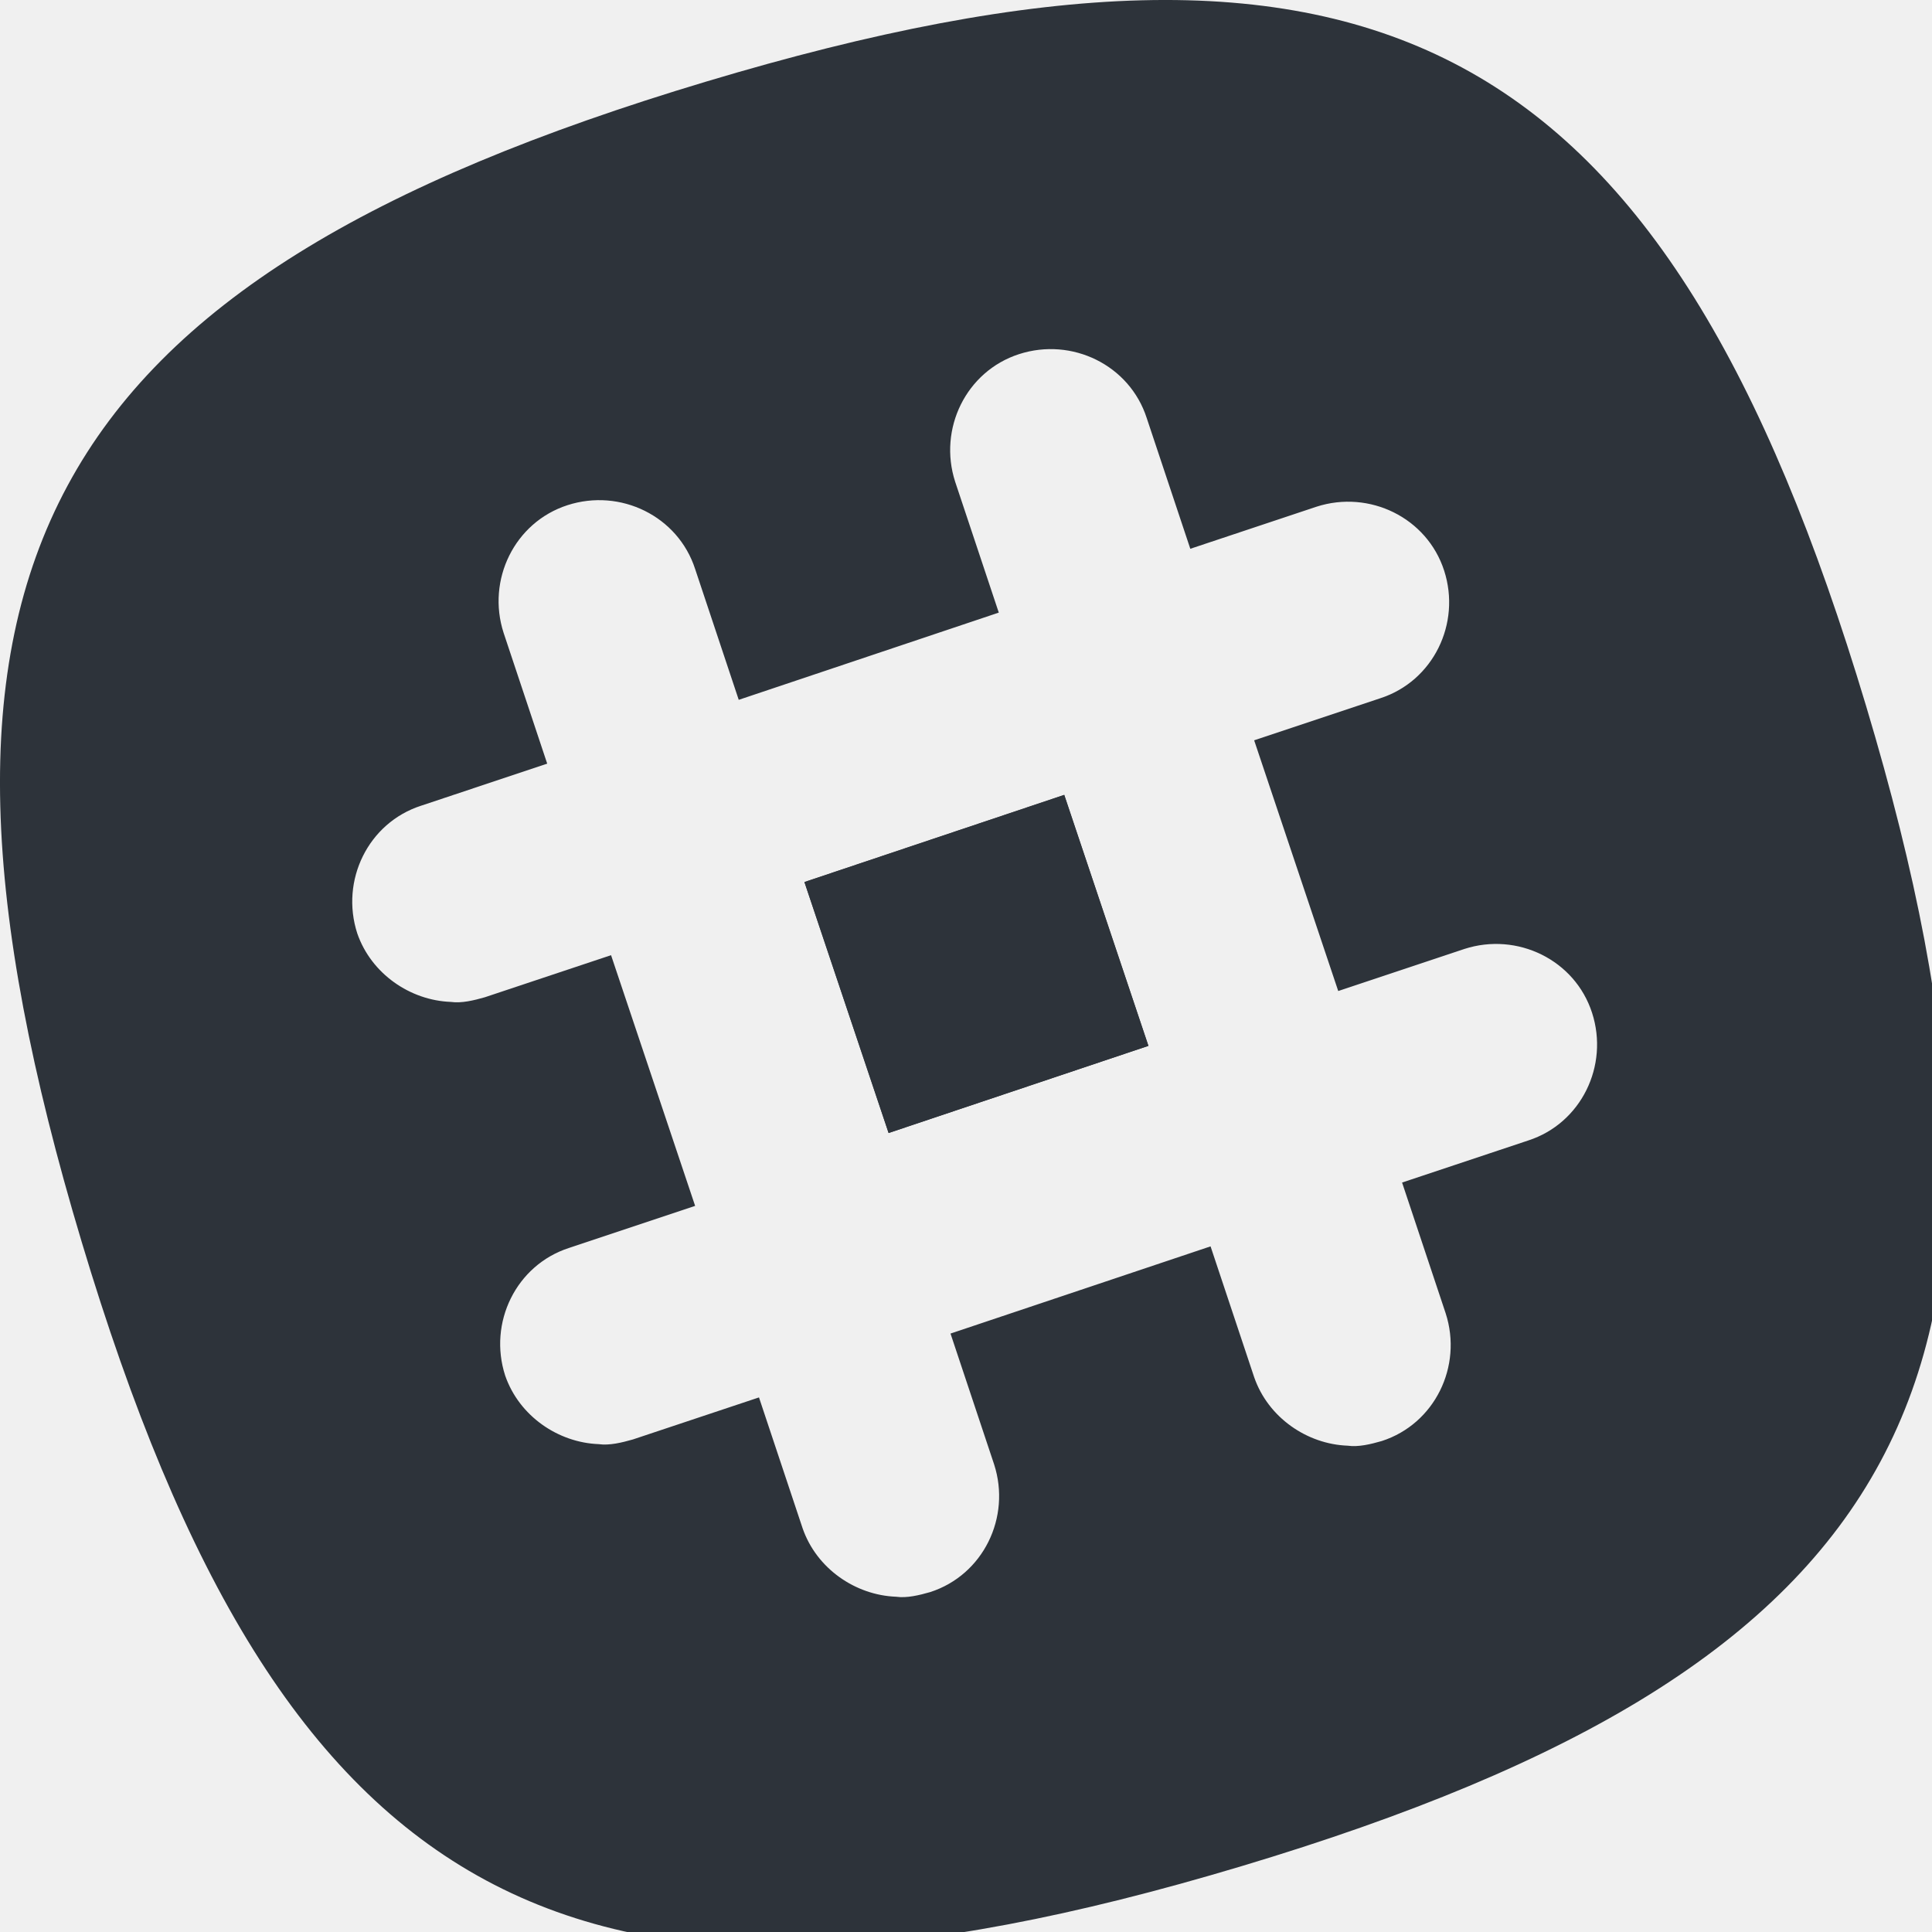
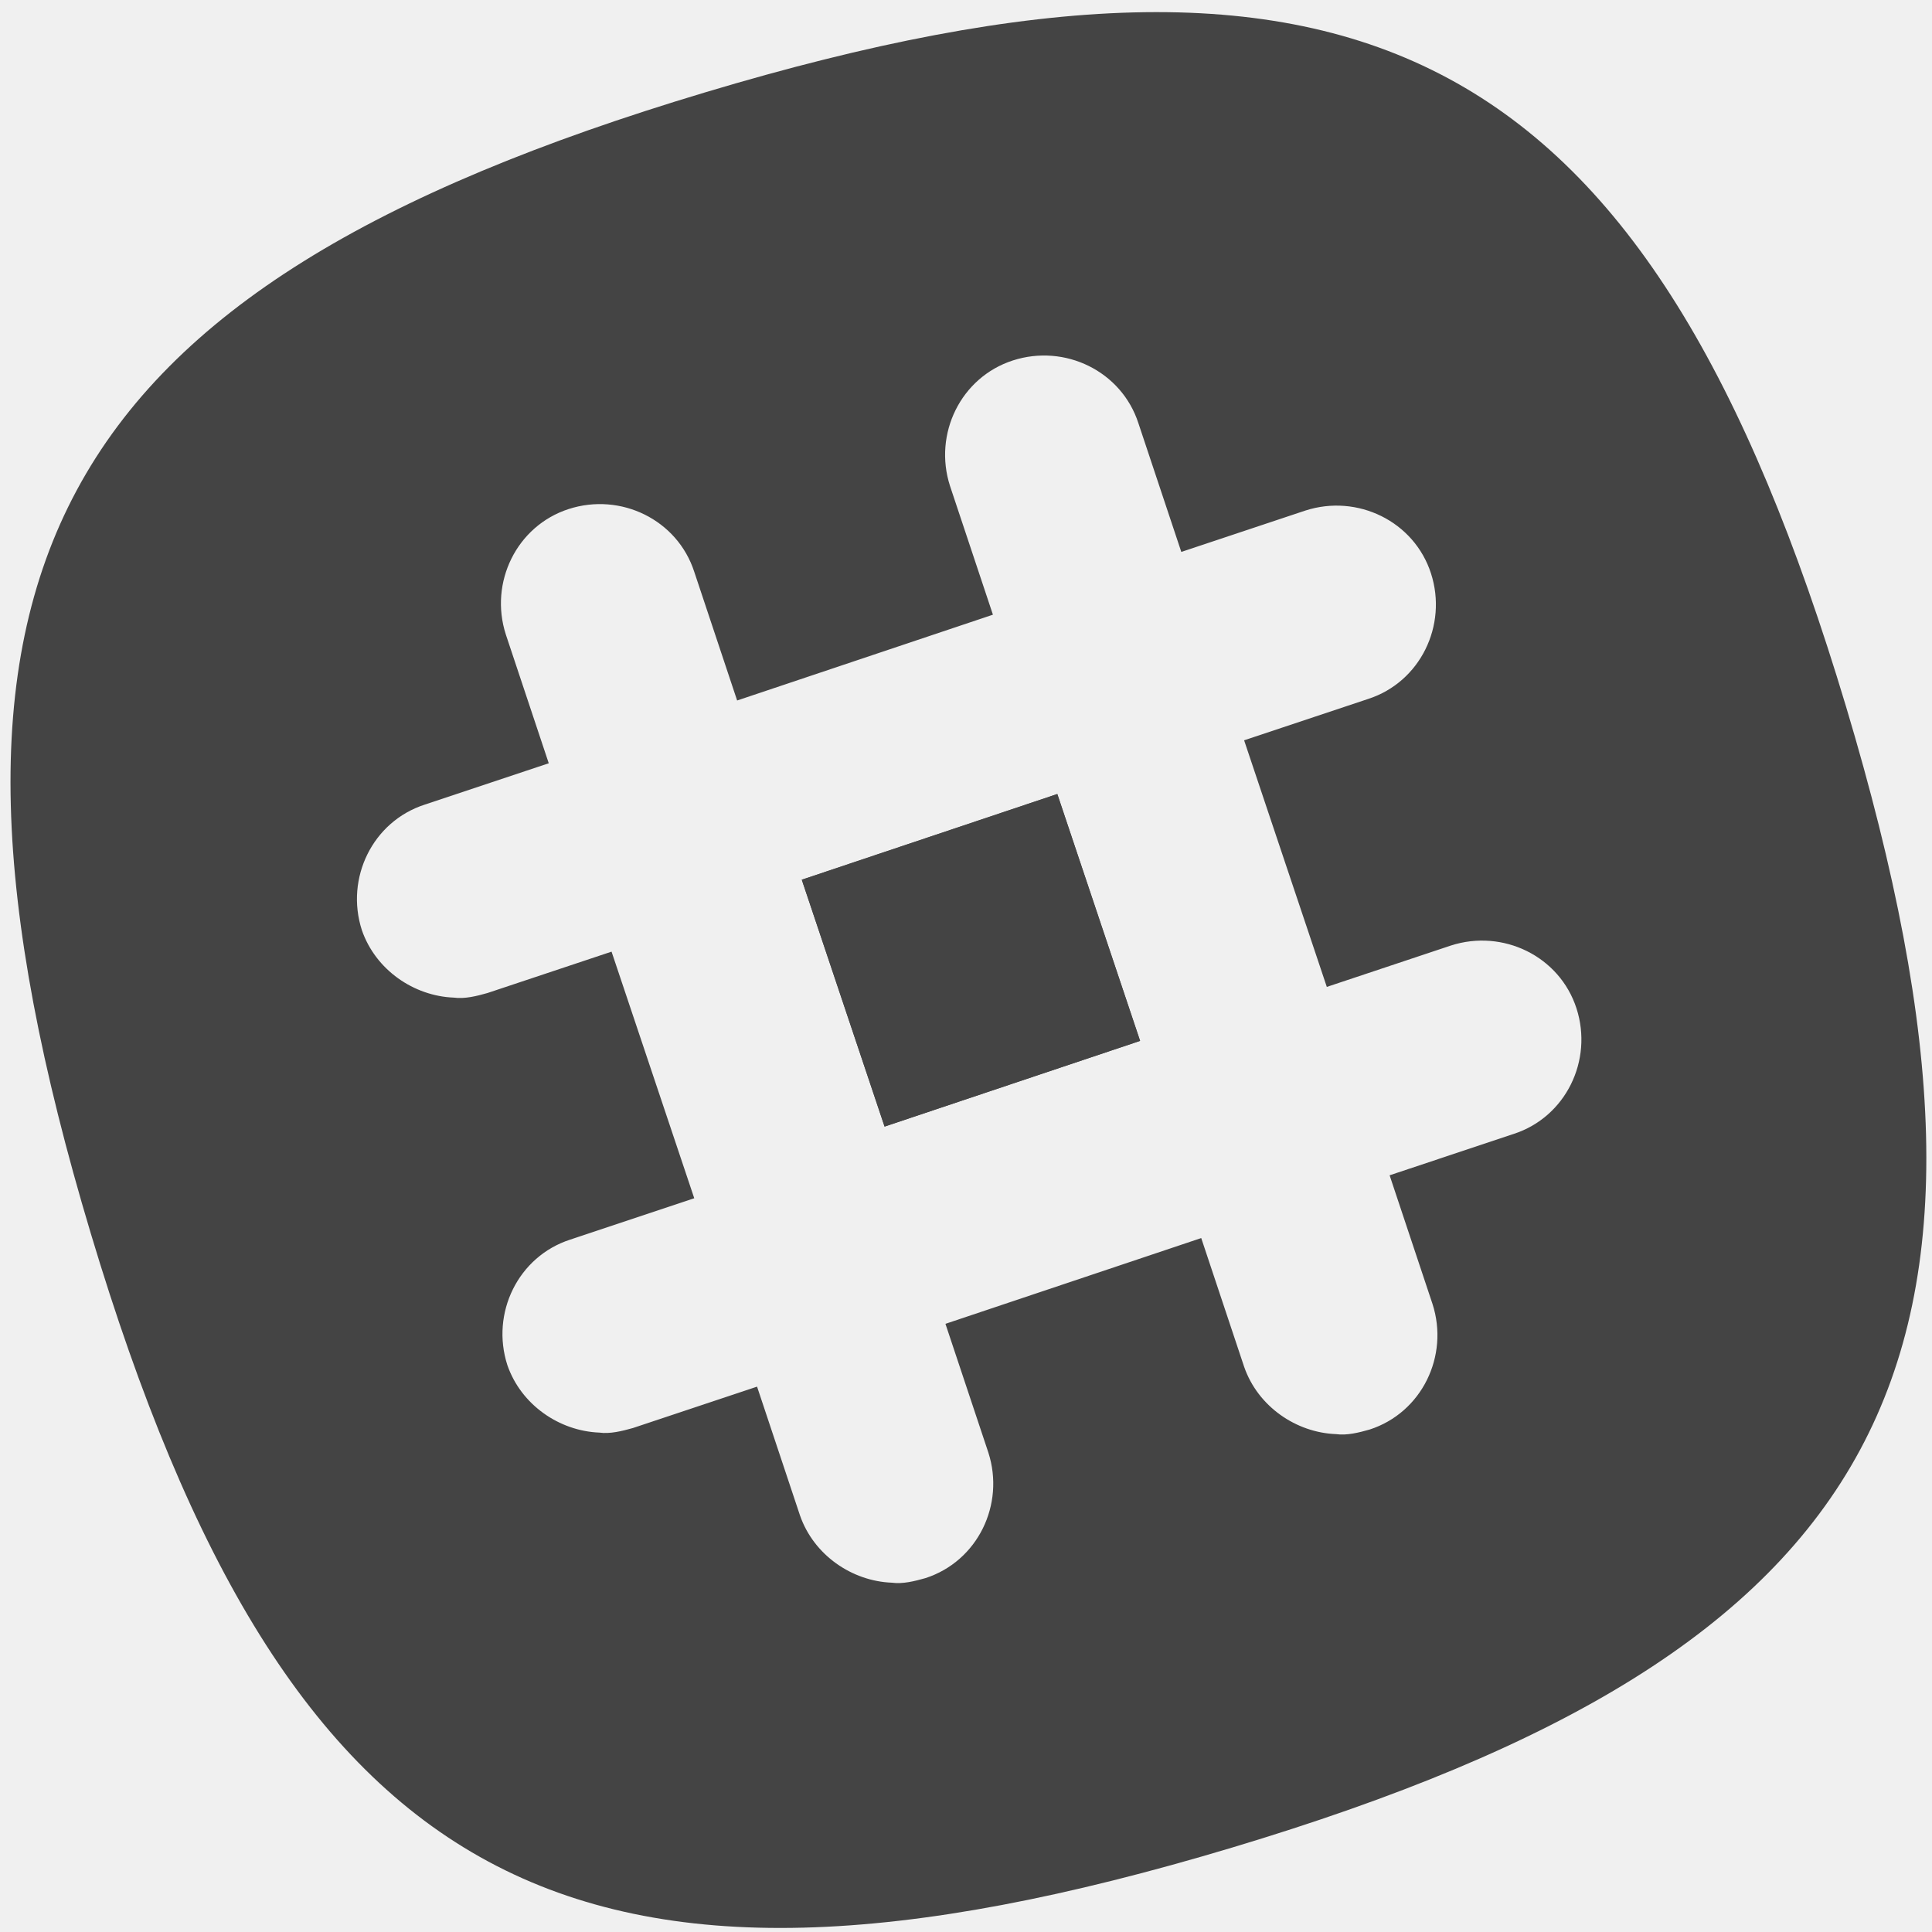
- <svg xmlns="http://www.w3.org/2000/svg" style="isolation:isolate" viewBox="568.435 512.603 60 60" width="60" height="60">
-   <defs>
-     <clipPath id="_clipPath_GKSkcyJwjXGokkFXcNj6okt32j6sKpXt">
-       <rect width="1440" height="1509.291" />
-     </clipPath>
-   </defs>
-   <g clip-path="url(#_clipPath_GKSkcyJwjXGokkFXcNj6okt32j6sKpXt)">
-     <rect x="0" y="0" width="1440" height="430.291" transform="matrix(1,0,0,1,0,0)" fill="rgb(243,223,73)" />
-     <clipPath id="_clipPath_xWxWMHydg3kRbk0FMQfErQGp7WWnvZZg">
-       <rect x="0" y="0" width="1440" height="430.291" transform="matrix(1,0,0,1,0,0)" fill="rgb(243,223,73)" />
-     </clipPath>
-     <g clip-path="url(#_clipPath_xWxWMHydg3kRbk0FMQfErQGp7WWnvZZg)">
-       <g style="opacity:0.1;">
-         <g>
-           <path d=" M 1129.342 357.173 L 1216.51 309.074 C 1224.904 319.123 1232.087 329.283 1240.873 337.964 C 1273.937 370.622 1314.177 377.978 1358.758 365.569 C 1377.146 360.45 1391.147 349.248 1395.406 330.338 C 1399.01 314.336 1395.994 299.137 1383.164 287.571 C 1375.593 280.745 1366.829 274.533 1357.507 270.182 C 1333.814 259.132 1309.546 249.206 1285.439 238.978 C 1257.877 227.277 1231.336 214.011 1208.786 194.474 C 1179.195 168.834 1164.545 136.619 1162.102 98.858 C 1160.304 71.017 1164.676 44.465 1179.208 19.949 C 1197.289 -10.545 1224.498 -30.678 1259.226 -40.963 C 1306.365 -54.925 1353.431 -54.036 1399.199 -35.627 C 1432.634 -22.178 1455.47 2.447 1473.48 32.569 C 1445.385 49.776 1417.582 66.801 1389.503 83.998 C 1385.84 78.775 1382.582 73.804 1378.989 69.066 C 1369.105 56.033 1356.772 46.083 1339.937 42.306 C 1327.169 39.444 1314.329 39.009 1301.597 42.563 C 1261.384 53.789 1260.954 98.829 1281.6 116.616 C 1290.644 124.41 1301.323 131 1312.288 136.148 C 1333.328 146.03 1355.179 154.341 1376.557 163.584 C 1405.327 176.025 1433.196 189.921 1457.106 210.074 C 1487.945 236.063 1502.757 269.077 1504.729 307.84 C 1506.033 333.546 1502.829 358.469 1490.833 381.871 C 1474.208 414.312 1446.798 435.306 1412.148 448.254 C 1380.082 460.233 1346.629 463.766 1312.406 462.269 C 1279.101 460.817 1247.117 454.323 1217.078 440.196 C 1180.169 422.832 1151.901 396.836 1132.104 362.448 C 1131.237 360.949 1130.491 359.38 1129.342 357.173 L 1129.342 357.173 Z " fill-rule="evenodd" fill="rgb(46,46,44)" />
-           <path d=" M 962.895 -43.853 L 1071.191 -43.853 C 1071.191 -41.705 1071.206 190.256 1071.167 304.222 C 1071.159 327.772 1068.798 351.033 1060.535 373.434 C 1046.43 411.664 1019.792 438.595 979.489 451.744 C 931.129 467.523 882.432 467.25 834.676 449.293 C 794.246 434.091 766.597 405.742 747.671 368.284 C 777.11 351.298 806.304 334.451 835.53 317.592 C 841.222 326.133 846.288 334.368 851.999 342.172 C 862.23 356.141 875.167 366.82 893.557 369.378 C 905.709 371.066 917.918 370.762 929.793 367.223 C 949.603 361.319 957.813 346.639 960.786 328.632 C 962.277 319.585 962.796 310.31 962.806 301.139 C 962.94 188.737 962.893 76.339 962.893 -36.064 C 962.895 -38.467 962.895 -40.873 962.895 -43.853 L 962.895 -43.853 Z " fill-rule="evenodd" fill="rgb(46,46,44)" />
-         </g>
-         <g>
-           <path d=" M 451.791 -47.65 L 344 -37.693 L 394.865 462.975 L 503.67 462.975 L 451.791 -47.65 Z  M 718.463 -546.292 L 610.319 -551.78 L 553.677 462.975 L 662.126 462.975 L 718.463 -546.292 Z " fill-rule="evenodd" fill="rgb(46,46,44)" />
-         </g>
-       </g>
-     </g>
-     <rect x="563" y="781.055" width="314" height="54.236" transform="matrix(1,0,0,1,0,0)" fill="rgb(243,223,73)" />
-     <g>
-       <g>
-         <path d=" M 751.582 185.148 L 765.021 177.37 C 766.316 178.995 767.423 180.638 768.778 182.042 C 773.875 187.323 780.079 188.512 786.953 186.505 C 789.788 185.678 791.946 183.866 792.603 180.809 C 793.159 178.221 792.694 175.763 790.716 173.893 C 789.548 172.789 788.197 171.785 786.76 171.081 C 783.107 169.294 779.365 167.689 775.649 166.035 C 771.399 164.143 767.307 161.998 763.83 158.839 C 759.268 154.693 757.009 149.484 756.633 143.378 C 756.356 138.876 757.03 134.582 759.27 130.618 C 762.058 125.687 766.253 122.432 771.607 120.768 C 778.875 118.511 786.132 118.654 793.188 121.631 C 798.343 123.806 801.864 127.788 804.64 132.659 C 800.309 135.441 796.022 138.194 791.693 140.975 C 791.128 140.13 790.626 139.326 790.072 138.56 C 788.548 136.453 786.647 134.844 784.051 134.233 C 782.082 133.77 780.103 133.7 778.14 134.275 C 771.94 136.09 771.874 143.373 775.057 146.249 C 776.451 147.51 778.098 148.575 779.788 149.408 C 783.032 151.006 786.401 152.349 789.697 153.844 C 794.133 155.856 798.429 158.103 802.116 161.362 C 806.871 165.564 809.154 170.902 809.458 177.171 C 809.659 181.327 809.165 185.357 807.316 189.141 C 804.753 194.387 800.527 197.782 795.184 199.876 C 790.241 201.813 785.083 202.384 779.806 202.142 C 774.671 201.907 769.74 200.857 765.109 198.573 C 759.418 195.765 755.06 191.561 752.008 186.001 C 751.874 185.758 751.759 185.505 751.582 185.148 L 751.582 185.148 Z " fill-rule="evenodd" fill="rgb(46,46,44)" />
-         <path d=" M 725.92 120.301 L 742.616 120.301 C 742.616 120.648 742.619 158.157 742.613 176.586 C 742.612 180.394 742.247 184.155 740.973 187.777 C 738.799 193.959 734.692 198.314 728.478 200.44 C 721.022 202.992 713.514 202.947 706.151 200.044 C 699.918 197.586 695.655 193.002 692.737 186.945 C 697.276 184.198 701.777 181.474 706.283 178.748 C 707.16 180.129 707.942 181.46 708.822 182.722 C 710.399 184.981 712.394 186.708 715.229 187.121 C 717.103 187.394 718.985 187.345 720.816 186.773 C 723.87 185.818 725.136 183.444 725.594 180.533 C 725.824 179.07 725.904 177.57 725.906 176.087 C 725.927 157.911 725.919 139.736 725.919 121.561 C 725.92 121.172 725.92 120.783 725.92 120.301 L 725.92 120.301 Z " fill-rule="evenodd" fill="rgb(46,46,44)" />
-       </g>
-       <g>
-         <path d=" M 647.119 119.687 L 630.5 121.297 L 638.342 202.256 L 655.117 202.256 L 647.119 119.687 Z  M 688.234 39.056 L 671.56 38.168 L 662.827 202.256 L 679.548 202.256 L 688.234 39.056 Z " fill-rule="evenodd" fill="rgb(46,46,44)" />
-       </g>
-     </g>
-     <g transform="matrix(1,0,0,1,344,234.291)">
-       <text transform="matrix(1,0,0,1,0.337,32.065)" style="font-family:&quot;Open Sans&quot;;font-weight:700;font-size:30px;font-style:normal;fill:#000000;stroke:none;">Bologna JS é il gruppo di appassionati di Javascript</text>
-       <text transform="matrix(1,0,0,1,218.782,72.92)" style="font-family:&quot;Open Sans&quot;;font-weight:700;font-size:30px;font-style:normal;fill:#000000;stroke:none;">di Bologna e dintorni</text>
-     </g>
-     <g transform="matrix(1,0,0,1,411.218,328.527)">
-       <text transform="matrix(1,0,0,1,7.411,21.377)" style="font-family:&quot;Open Sans&quot;;font-weight:400;font-size:20px;font-style:normal;fill:#000000;stroke:none;">Siamo una community molto numerosa e molto attiva sul canale </text>
-       <text transform="matrix(1,0,0,1,106.542,48.613)" style="font-family:&quot;Open Sans&quot;;font-weight:400;font-size:20px;font-style:normal;fill:#000000;stroke:none;">Slack composta da professionisti e studenti</text>
-     </g>
-     <rect x="228" y="873.291" width="312" height="232" transform="matrix(1,0,0,1,0,0)" fill="rgb(236,28,64)" />
-     <clipPath id="_clipPath_diJzU90bT6VqCMJsNbWFhZM25CWxmzwj">
-       <rect x="228" y="873.291" width="312" height="232" transform="matrix(1,0,0,1,0,0)" fill="rgb(236,28,64)" />
-     </clipPath>
-     <g clip-path="url(#_clipPath_diJzU90bT6VqCMJsNbWFhZM25CWxmzwj)">
-       <g opacity="0.2">
-         <path d=" M 553.817 1114.444 C 551.346 1098.666 522.123 1110.834 520.32 1093.546 C 517.767 1069.015 554.251 1016.147 551.372 995.623 C 548.787 977.145 536.332 973.274 525.496 973.084 C 514.97 972.894 512.189 974.572 508.631 976.641 C 506.578 977.83 503.628 980.186 499.533 976.293 C 496.812 973.703 495.014 971.89 492.135 969.593 C 490.669 968.42 488.333 966.943 484.422 966.368 C 480.506 965.792 475.438 966.368 472.218 967.747 C 468.991 969.131 466.46 971.548 463.81 973.85 C 461.164 976.152 454.445 983.672 448.183 980.897 C 445.467 979.698 436.271 975.104 429.634 972.232 C 416.821 966.688 398.342 975.669 391.689 987.495 C 381.787 1005.087 362.238 1074.206 359.278 1083.322 C 352.641 1103.792 367.691 1120.477 387.989 1119.516 C 396.572 1119.109 402.28 1115.975 407.701 1106.121 C 410.835 1100.431 440.263 1023.585 442.452 1019.898 C 444.039 1017.227 449.334 1013.698 453.826 1016 C 458.313 1018.302 459.209 1023.102 458.546 1027.625 C 457.47 1034.938 436.716 1081.818 435.918 1087.123 C 434.566 1096.141 438.851 1101.159 448.216 1101.647 C 454.635 1101.989 461.028 1099.681 466.107 1090.109 C 468.948 1084.755 501.678 1019.225 504.574 1014.849 C 507.757 1010.049 510.315 1008.469 513.557 1008.637 C 516.072 1008.763 520.097 1009.408 519.092 1016.945 C 518.104 1024.334 491.788 1072.419 489.028 1084.196 C 485.335 1099.937 493.977 1115.878 508.213 1122.855 C 517.295 1127.302 557.021 1134.925 553.817 1114.444 Z " fill="rgb(255,255,255)" />
-       </g>
-     </g>
-     <g transform="matrix(1,0,0,1,243,835.291)">
-       <text transform="matrix(1,0,0,1,0,21.377)" style="font-family:&quot;Open Sans&quot;;font-weight:700;font-size:20px;font-style:normal;fill:#000000;stroke:none;">Prossimo evento</text>
-     </g>
-     <g transform="matrix(1,0,0,1,260,897.291)">
-       <text transform="matrix(1,0,0,1,0,21.377)" style="font-family:&quot;Open Sans&quot;;font-weight:700;font-size:20px;font-style:normal;fill:#ffffff;stroke:none;">17 Luglio 2018</text>
-     </g>
-     <g transform="matrix(1,0,0,1,254,934.291)">
-       <text transform="matrix(1,0,0,1,0,21.377)" style="font-family:&quot;Open Sans&quot;;font-weight:400;font-size:20px;font-style:normal;fill:#ffffff;stroke:none;">Hands-on session: </text>
-       <text transform="matrix(1,0,0,1,0,48.613)" style="font-family:&quot;Open Sans&quot;;font-weight:400;font-size:20px;font-style:normal;fill:#ffffff;stroke:none;">Serverless - Build e deploy </text>
-       <text transform="matrix(1,0,0,1,0,75.85)" style="font-family:&quot;Open Sans&quot;;font-weight:400;font-size:20px;font-style:normal;fill:#ffffff;stroke:none;">di un’applicazione node.js </text>
-       <text transform="matrix(1,0,0,1,0,103.086)" style="font-family:&quot;Open Sans&quot;;font-weight:400;font-size:20px;font-style:normal;fill:#ffffff;stroke:none;">su AWS</text>
-     </g>
-     <g transform="matrix(1,0,0,1,254,1060.055)">
-       <text transform="matrix(1,0,0,1,0,21.377)" style="font-family:&quot;Open Sans&quot;;font-weight:400;font-size:20px;font-style:normal;fill:#ffffff;stroke:none;">by Davide Fiorello</text>
-     </g>
-     <g>
-       <rect x="565.331" y="873.291" width="312" height="232" transform="matrix(1,0,0,1,0,0)" fill="rgb(247,247,247)" />
-       <g transform="matrix(1,0,0,1,591.331,897.291)">
-         <text transform="matrix(1,0,0,1,0,21.377)" style="font-family:&quot;Open Sans&quot;;font-weight:700;font-size:20px;font-style:normal;fill:#000000;stroke:none;">17 Luglio 2018</text>
-       </g>
-       <g transform="matrix(1,0,0,1,591.331,934.291)">
-         <text transform="matrix(1,0,0,1,0,21.377)" style="font-family:&quot;Open Sans&quot;;font-weight:400;font-size:20px;font-style:normal;fill:#000000;stroke:none;">Hands-on session: </text>
-         <text transform="matrix(1,0,0,1,0,48.613)" style="font-family:&quot;Open Sans&quot;;font-weight:400;font-size:20px;font-style:normal;fill:#000000;stroke:none;">Serverless - Build e deploy </text>
-         <text transform="matrix(1,0,0,1,0,75.85)" style="font-family:&quot;Open Sans&quot;;font-weight:400;font-size:20px;font-style:normal;fill:#000000;stroke:none;">di un’applicazione node.js </text>
-         <text transform="matrix(1,0,0,1,0,103.086)" style="font-family:&quot;Open Sans&quot;;font-weight:400;font-size:20px;font-style:normal;fill:#000000;stroke:none;">su AWS</text>
-       </g>
-       <g transform="matrix(1,0,0,1,591.331,1060.055)">
-         <text transform="matrix(1,0,0,1,0,21.377)" style="font-family:&quot;Open Sans&quot;;font-weight:400;font-size:20px;font-style:normal;fill:#000000;stroke:none;">by Davide Fiorello</text>
-       </g>
-     </g>
-     <g>
-       <rect x="899.768" y="873.291" width="312" height="232" transform="matrix(1,0,0,1,0,0)" fill="rgb(247,247,247)" />
-       <g transform="matrix(1,0,0,1,925.768,897.291)">
-         <text transform="matrix(1,0,0,1,0,21.377)" style="font-family:&quot;Open Sans&quot;;font-weight:700;font-size:20px;font-style:normal;fill:#000000;stroke:none;">17 Luglio 2018</text>
-       </g>
-       <g transform="matrix(1,0,0,1,925.768,934.291)">
-         <text transform="matrix(1,0,0,1,0,21.377)" style="font-family:&quot;Open Sans&quot;;font-weight:400;font-size:20px;font-style:normal;fill:#000000;stroke:none;">Hands-on session: </text>
-         <text transform="matrix(1,0,0,1,0,48.613)" style="font-family:&quot;Open Sans&quot;;font-weight:400;font-size:20px;font-style:normal;fill:#000000;stroke:none;">Serverless - Build e deploy </text>
-         <text transform="matrix(1,0,0,1,0,75.85)" style="font-family:&quot;Open Sans&quot;;font-weight:400;font-size:20px;font-style:normal;fill:#000000;stroke:none;">di un’applicazione node.js </text>
-         <text transform="matrix(1,0,0,1,0,103.086)" style="font-family:&quot;Open Sans&quot;;font-weight:400;font-size:20px;font-style:normal;fill:#000000;stroke:none;">su AWS</text>
-       </g>
-       <g transform="matrix(1,0,0,1,925.768,1060.055)">
-         <text transform="matrix(1,0,0,1,0,21.377)" style="font-family:&quot;Open Sans&quot;;font-weight:400;font-size:20px;font-style:normal;fill:#000000;stroke:none;">by Davide Fiorello</text>
-       </g>
-     </g>
-     <g>
-       <rect x="899.768" y="1126.291" width="312" height="232" transform="matrix(1,0,0,1,0,0)" fill="rgb(247,247,247)" />
-       <g transform="matrix(1,0,0,1,925.768,1150.291)">
-         <text transform="matrix(1,0,0,1,0,21.377)" style="font-family:&quot;Open Sans&quot;;font-weight:700;font-size:20px;font-style:normal;fill:#000000;stroke:none;">17 Luglio 2018</text>
-       </g>
-       <g transform="matrix(1,0,0,1,925.768,1187.291)">
-         <text transform="matrix(1,0,0,1,0,21.377)" style="font-family:&quot;Open Sans&quot;;font-weight:400;font-size:20px;font-style:normal;fill:#000000;stroke:none;">Hands-on session: </text>
-         <text transform="matrix(1,0,0,1,0,48.613)" style="font-family:&quot;Open Sans&quot;;font-weight:400;font-size:20px;font-style:normal;fill:#000000;stroke:none;">Serverless - Build e deploy </text>
-         <text transform="matrix(1,0,0,1,0,75.85)" style="font-family:&quot;Open Sans&quot;;font-weight:400;font-size:20px;font-style:normal;fill:#000000;stroke:none;">di un’applicazione node.js </text>
-         <text transform="matrix(1,0,0,1,0,103.086)" style="font-family:&quot;Open Sans&quot;;font-weight:400;font-size:20px;font-style:normal;fill:#000000;stroke:none;">su AWS</text>
-       </g>
-       <g transform="matrix(1,0,0,1,925.768,1313.055)">
-         <text transform="matrix(1,0,0,1,0,21.377)" style="font-family:&quot;Open Sans&quot;;font-weight:400;font-size:20px;font-style:normal;fill:#000000;stroke:none;">by Davide Fiorello</text>
-       </g>
-     </g>
-     <g>
-       <rect x="230.895" y="1126.291" width="312" height="232" transform="matrix(1,0,0,1,0,0)" fill="rgb(247,247,247)" />
-       <g transform="matrix(1,0,0,1,256.895,1150.291)">
-         <text transform="matrix(1,0,0,1,0,21.377)" style="font-family:&quot;Open Sans&quot;;font-weight:700;font-size:20px;font-style:normal;fill:#000000;stroke:none;">17 Luglio 2018</text>
-       </g>
-       <g transform="matrix(1,0,0,1,256.895,1187.291)">
-         <text transform="matrix(1,0,0,1,0,21.377)" style="font-family:&quot;Open Sans&quot;;font-weight:400;font-size:20px;font-style:normal;fill:#000000;stroke:none;">Hands-on session: </text>
-         <text transform="matrix(1,0,0,1,0,48.613)" style="font-family:&quot;Open Sans&quot;;font-weight:400;font-size:20px;font-style:normal;fill:#000000;stroke:none;">Serverless - Build e deploy </text>
-         <text transform="matrix(1,0,0,1,0,75.85)" style="font-family:&quot;Open Sans&quot;;font-weight:400;font-size:20px;font-style:normal;fill:#000000;stroke:none;">di un’applicazione node.js </text>
-         <text transform="matrix(1,0,0,1,0,103.086)" style="font-family:&quot;Open Sans&quot;;font-weight:400;font-size:20px;font-style:normal;fill:#000000;stroke:none;">su AWS</text>
-       </g>
-       <g transform="matrix(1,0,0,1,256.895,1313.055)">
-         <text transform="matrix(1,0,0,1,0,21.377)" style="font-family:&quot;Open Sans&quot;;font-weight:400;font-size:20px;font-style:normal;fill:#000000;stroke:none;">by Davide Fiorello</text>
-       </g>
-     </g>
-     <g>
-       <rect x="565.331" y="1126.291" width="312" height="232" transform="matrix(1,0,0,1,0,0)" fill="rgb(247,247,247)" />
-       <g transform="matrix(1,0,0,1,591.331,1150.291)">
-         <text transform="matrix(1,0,0,1,0,21.377)" style="font-family:&quot;Open Sans&quot;;font-weight:700;font-size:20px;font-style:normal;fill:#000000;stroke:none;">17 Luglio 2018</text>
-       </g>
-       <g transform="matrix(1,0,0,1,591.331,1187.291)">
-         <text transform="matrix(1,0,0,1,0,21.377)" style="font-family:&quot;Open Sans&quot;;font-weight:400;font-size:20px;font-style:normal;fill:#000000;stroke:none;">Hands-on session: </text>
-         <text transform="matrix(1,0,0,1,0,48.613)" style="font-family:&quot;Open Sans&quot;;font-weight:400;font-size:20px;font-style:normal;fill:#000000;stroke:none;">Serverless - Build e deploy </text>
-         <text transform="matrix(1,0,0,1,0,75.85)" style="font-family:&quot;Open Sans&quot;;font-weight:400;font-size:20px;font-style:normal;fill:#000000;stroke:none;">di un’applicazione node.js </text>
-         <text transform="matrix(1,0,0,1,0,103.086)" style="font-family:&quot;Open Sans&quot;;font-weight:400;font-size:20px;font-style:normal;fill:#000000;stroke:none;">su AWS</text>
-       </g>
-       <g transform="matrix(1,0,0,1,591.331,1313.055)">
-         <text transform="matrix(1,0,0,1,0,21.377)" style="font-family:&quot;Open Sans&quot;;font-weight:400;font-size:20px;font-style:normal;fill:#000000;stroke:none;">by Davide Fiorello</text>
-       </g>
-     </g>
-     <rect x="1577" y="982.89" width="312" height="232" transform="matrix(1,0,0,1,0,0)" fill="rgb(235,235,235)" />
-     <rect x="0" y="1437.909" width="1440" height="71.382" transform="matrix(1,0,0,1,0,0)" fill="rgb(235,235,235)" />
-     <g transform="matrix(1,0,0,1,578.616,781.055)">
-       <text transform="matrix(1,0,0,1,0,41.685)" style="font-family:&quot;Open Sans&quot;;font-weight:700;font-size:39px;font-style:normal;fill:#000000;stroke:none;">I nostri eventi</text>
-     </g>
-     <g transform="matrix(1,0,0,1,367.616,617.055)">
-       <text transform="matrix(1,0,0,1,8.874,32.065)" style="font-family:&quot;Open Sans&quot;;font-weight:400;font-size:30px;font-style:normal;fill:#000000;stroke:none;">Ogni mese organizziamo talk e aperitivi a tema JS </text>
-       <text transform="matrix(1,0,0,1,50.036,72.92)" style="font-family:&quot;Open Sans&quot;;font-weight:400;font-size:30px;font-style:normal;fill:#000000;stroke:none;">e tutto quello che gli gira intorno: frontend, </text>
-       <text transform="matrix(1,0,0,1,127.116,113.774)" style="font-family:&quot;Open Sans&quot;;font-weight:400;font-size:30px;font-style:normal;fill:#000000;stroke:none;">backend, hardware e tanto altro</text>
-     </g>
-     <g>
-       <g>
-         <g>
-           <rect x="1603.169" y="696.203" width="6.372" height="6.155" transform="matrix(0.948,-0.318,0.318,0.948,-138.923,546.398)" fill="rgb(255,255,255)" />
-           <g>
-             <rect x="1603.169" y="696.203" width="6.372" height="6.155" transform="matrix(0.948,-0.318,0.318,0.948,-138.923,546.398)" fill="rgb(255,255,255)" />
-             <path d=" M 1627.102 693.019 C 1622.431 677.451 1615.697 673.83 1600.129 678.5 C 1584.561 683.171 1580.94 689.905 1585.611 705.473 C 1590.281 721.042 1597.015 724.662 1612.583 719.992 C 1628.152 715.321 1631.772 708.587 1627.102 693.019 Z  M 1619.245 703.12 L 1616.313 704.098 L 1617.326 707.139 C 1617.725 708.37 1617.073 709.709 1615.842 710.108 C 1615.588 710.18 1615.299 710.252 1615.045 710.216 C 1614.104 710.18 1613.199 709.565 1612.873 708.623 L 1611.859 705.582 L 1605.813 707.609 L 1606.827 710.651 C 1607.225 711.882 1606.573 713.221 1605.342 713.62 C 1605.089 713.692 1604.799 713.764 1604.546 713.728 C 1603.605 713.692 1602.699 713.076 1602.374 712.135 L 1601.36 709.094 L 1598.427 710.071 C 1598.174 710.144 1597.884 710.216 1597.631 710.18 C 1596.689 710.144 1595.784 709.528 1595.458 708.587 C 1595.06 707.356 1595.712 706.016 1596.943 705.618 L 1599.875 704.641 L 1597.92 698.812 L 1594.988 699.789 C 1594.734 699.862 1594.445 699.934 1594.191 699.898 C 1593.25 699.862 1592.345 699.246 1592.019 698.305 C 1591.621 697.074 1592.272 695.734 1593.503 695.336 L 1596.436 694.358 L 1595.422 691.317 C 1595.024 690.086 1595.676 688.747 1596.907 688.348 C 1598.138 687.95 1599.477 688.602 1599.875 689.833 L 1600.889 692.874 L 1606.935 690.846 L 1605.922 687.805 C 1605.523 686.574 1606.175 685.235 1607.406 684.836 C 1608.637 684.438 1609.977 685.09 1610.375 686.321 L 1611.389 689.362 L 1614.321 688.384 C 1615.552 687.986 1616.892 688.638 1617.29 689.869 C 1617.688 691.1 1617.037 692.439 1615.806 692.838 L 1612.873 693.815 L 1614.828 699.644 L 1617.761 698.667 C 1618.992 698.269 1620.331 698.92 1620.73 700.151 C 1621.128 701.382 1620.476 702.722 1619.245 703.12 Z " fill="rgb(255,255,255)" />
-           </g>
-         </g>
-       </g>
-     </g>
-     <g>
-       <path d=" M 1688.456 526.49 C 1688.05 524.613 1686.201 523.419 1684.324 523.825 C 1682.444 524.231 1681.251 526.079 1681.655 527.958 C 1682.061 529.834 1683.913 531.026 1685.79 530.623 C 1687.667 530.217 1688.862 528.366 1688.456 526.49 Z  M 1680.529 549.029 C 1679.984 546.503 1677.495 544.901 1674.971 545.443 C 1672.446 545.989 1670.841 548.477 1671.386 551 C 1671.929 553.526 1674.418 555.128 1676.945 554.585 C 1679.469 554.04 1681.075 551.552 1680.529 549.029 Z  M 1668.359 512.259 C 1671.216 510.286 1671.932 506.372 1669.958 503.516 C 1667.984 500.66 1664.069 499.945 1661.212 501.918 C 1658.354 503.891 1657.639 507.805 1659.613 510.661 C 1661.587 513.517 1665.502 514.232 1668.359 512.259 Z  M 1652.458 516.779 C 1653.018 509.459 1651.19 501.916 1646.69 495.406 C 1637.918 482.716 1621.901 478.061 1608.046 483.084 C 1595.666 475.156 1579.29 474.823 1566.438 483.701 C 1559.933 488.195 1555.297 494.374 1552.686 501.243 C 1548.903 501.755 1545.172 503.02 1541.815 505.34 C 1530.717 513.007 1527.789 527.953 1534.83 539.285 C 1525.274 548.035 1523.071 562.604 1530.332 573.858 C 1534.639 580.531 1541.404 584.551 1548.669 585.745 C 1548.804 591.19 1550.438 596.659 1553.768 601.475 C 1562.872 614.648 1580.938 617.948 1594.114 608.846 C 1594.617 608.497 1595.007 608.055 1595.481 607.682 C 1602.825 614.235 1613.85 615.316 1622.305 609.474 C 1626.818 606.358 1629.703 601.824 1630.961 596.898 C 1637.578 597.141 1644.315 595.46 1650.18 591.407 C 1664.251 581.687 1668.026 562.681 1659.025 548.342 C 1666.25 542.25 1667.807 531.595 1662.255 523.73 C 1659.781 520.22 1656.279 517.917 1652.458 516.779 Z  M 1616.244 464.036 C 1614.145 460.543 1609.611 459.41 1606.119 461.508 C 1602.624 463.604 1601.493 468.136 1603.59 471.629 C 1605.689 475.123 1610.223 476.253 1613.715 474.157 C 1617.21 472.059 1618.341 467.527 1616.244 464.036 Z  M 1565.836 458.812 C 1565.375 456.679 1563.271 455.321 1561.137 455.782 C 1559 456.242 1557.642 458.345 1558.105 460.481 C 1558.565 462.615 1560.669 463.972 1562.804 463.512 C 1564.941 463.052 1566.299 460.946 1565.836 458.812 Z  M 1549 493.449 C 1551.567 491.676 1552.209 488.159 1550.436 485.594 C 1548.662 483.028 1545.144 482.386 1542.578 484.158 C 1540.013 485.931 1539.369 489.448 1541.142 492.014 C 1542.915 494.577 1546.433 495.222 1549 493.449 Z  M 1523.574 541.407 C 1525.897 538.02 1525.036 533.392 1521.647 531.069 C 1518.259 528.746 1513.628 529.608 1511.305 532.995 C 1508.982 536.382 1509.843 541.011 1513.232 543.333 C 1516.62 545.656 1521.251 544.794 1523.574 541.407 Z  M 1536.882 594.896 C 1537.284 596.763 1539.125 597.951 1540.991 597.547 C 1542.859 597.143 1544.046 595.304 1543.642 593.438 C 1543.239 591.57 1541.399 590.385 1539.531 590.787 C 1537.666 591.19 1536.478 593.029 1536.882 594.896 Z  M 1592.131 617.228 C 1589.946 618.736 1589.399 621.729 1590.908 623.912 C 1592.417 626.096 1595.41 626.643 1597.595 625.135 C 1599.779 623.625 1600.327 620.631 1598.818 618.448 C 1597.309 616.265 1594.315 615.72 1592.131 617.228 Z  M 1637.611 603.623 C 1634.071 606.068 1633.184 610.919 1635.63 614.457 C 1638.076 617.995 1642.929 618.882 1646.47 616.437 C 1650.01 613.992 1650.895 609.141 1648.449 605.603 C 1646.003 602.062 1641.15 601.177 1637.611 603.623 Z " fill="rgb(236,28,64)" />
-       <path d=" M 1635.6 572.911 C 1634.526 566.051 1621.822 571.341 1621.038 563.826 C 1619.928 553.161 1635.789 530.178 1634.538 521.256 C 1633.414 513.223 1627.999 511.541 1623.289 511.458 C 1618.712 511.375 1617.504 512.105 1615.957 513.004 C 1615.064 513.521 1613.782 514.545 1612.002 512.853 C 1610.819 511.727 1610.037 510.939 1608.786 509.94 C 1608.148 509.43 1607.133 508.788 1605.433 508.538 C 1603.73 508.288 1601.527 508.538 1600.127 509.138 C 1598.725 509.74 1597.624 510.79 1596.472 511.791 C 1595.322 512.792 1592.401 516.061 1589.679 514.854 C 1588.498 514.333 1584.5 512.336 1581.615 511.087 C 1576.045 508.677 1568.012 512.582 1565.119 517.723 C 1560.815 525.37 1552.316 555.418 1551.03 559.381 C 1548.144 568.28 1554.687 575.533 1563.511 575.116 C 1567.242 574.938 1569.724 573.576 1572.08 569.292 C 1573.443 566.819 1586.236 533.412 1587.187 531.809 C 1587.877 530.648 1590.179 529.114 1592.132 530.115 C 1594.082 531.115 1594.472 533.202 1594.184 535.168 C 1593.716 538.347 1584.694 558.727 1584.347 561.033 C 1583.759 564.954 1585.622 567.135 1589.693 567.347 C 1592.484 567.496 1595.263 566.493 1597.471 562.332 C 1598.706 560.004 1612.935 531.516 1614.193 529.614 C 1615.577 527.527 1616.689 526.841 1618.099 526.914 C 1619.192 526.968 1620.942 527.249 1620.505 530.525 C 1620.075 533.738 1608.635 554.641 1607.435 559.761 C 1605.83 566.604 1609.586 573.534 1615.775 576.567 C 1619.723 578.5 1636.993 581.814 1635.6 572.911 Z " fill="rgb(255,255,255)" />
-     </g>
-     <g transform="matrix(1,0,0,1,470,460.291)">
-       <text transform="matrix(1,0,0,1,0,21.377)" style="font-family:&quot;Open Sans&quot;;font-weight:400;font-size:20px;font-style:normal;fill:#000000;stroke:none;">Vieni a chattare con noi su </text>
-       <text transform="matrix(1,0,0,1,250.469,21.377)" style="font-family:&quot;Open Sans&quot;;font-weight:700;font-size:20px;font-style:normal;fill:#000000;stroke:none;">Slack </text>
-       <text transform="matrix(1,0,0,1,307.549,21.377)" style="font-family:&quot;Open Sans&quot;;font-weight:400;font-size:20px;font-style:normal;fill:#000000;stroke:none;">o seguici su </text>
-       <text transform="matrix(1,0,0,1,420.664,21.377)" style="font-family:&quot;Open Sans&quot;;font-weight:700;font-size:20px;font-style:normal;fill:#000000;stroke:none;">Meetup</text>
-     </g>
-     <g>
-       <g>
-         <g>
-           <g>
-             <rect x="594.423" y="538.784" width="8.511" height="8.221" transform="matrix(0.948,-0.318,0.318,0.948,-141.429,218.255)" fill="rgb(45,51,58)" />
-             <g>
-               <rect x="594.423" y="538.784" width="8.511" height="8.221" transform="matrix(0.948,-0.318,0.318,0.948,-141.429,218.255)" fill="rgb(45,51,58)" />
-               <path d=" M 626.389 534.53 C 620.151 513.736 611.156 508.9 590.362 515.138 C 569.568 521.376 564.732 530.371 570.97 551.165 C 577.208 571.959 586.203 576.795 606.997 570.557 C 627.791 564.319 632.627 555.324 626.389 534.53 Z  M 615.895 548.022 L 611.978 549.328 L 613.332 553.39 C 613.864 555.034 612.993 556.823 611.349 557.355 C 611.011 557.452 610.624 557.549 610.285 557.5 C 609.028 557.452 607.819 556.63 607.384 555.372 L 606.03 551.31 L 597.954 554.018 L 599.308 558.08 C 599.84 559.725 598.97 561.514 597.325 562.046 C 596.987 562.143 596.6 562.239 596.262 562.191 C 595.004 562.143 593.795 561.321 593.36 560.063 L 592.006 556.001 L 588.089 557.307 C 587.75 557.403 587.364 557.5 587.025 557.452 C 585.768 557.403 584.559 556.581 584.124 555.324 C 583.592 553.68 584.462 551.891 586.106 551.359 L 590.023 550.053 L 587.412 542.267 L 583.495 543.573 C 583.156 543.67 582.77 543.766 582.431 543.718 C 581.174 543.67 579.965 542.848 579.53 541.59 C 578.998 539.946 579.868 538.157 581.512 537.625 L 585.429 536.319 L 584.075 532.257 C 583.543 530.613 584.414 528.824 586.058 528.292 C 587.702 527.76 589.491 528.63 590.023 530.274 L 591.377 534.337 L 599.453 531.628 L 598.099 527.566 C 597.567 525.922 598.438 524.133 600.082 523.601 C 601.726 523.069 603.515 523.939 604.047 525.584 L 605.401 529.646 L 609.318 528.34 C 610.962 527.808 612.752 528.679 613.284 530.323 C 613.816 531.967 612.945 533.756 611.301 534.288 L 607.384 535.594 L 609.995 543.38 L 613.912 542.074 C 615.556 541.542 617.346 542.412 617.878 544.057 C 618.41 545.701 617.539 547.49 615.895 548.022 Z " fill="rgb(45,51,58)" />
-             </g>
-           </g>
-         </g>
-       </g>
-       <path d=" M 717.292 541.88 C 717.043 540.727 715.907 539.995 714.754 540.243 C 713.602 540.492 712.869 541.628 713.118 542.78 C 713.366 543.933 714.502 544.665 715.656 544.417 C 716.808 544.168 717.541 543.032 717.292 541.88 L 717.292 541.88 L 717.292 541.88 Z  M 664.927 500.691 C 664.717 499.716 663.756 499.097 662.782 499.307 C 661.806 499.517 661.186 500.477 661.398 501.453 C 661.608 502.427 662.568 503.046 663.543 502.836 C 664.519 502.626 665.138 501.665 664.927 500.691 L 664.927 500.691 L 664.927 500.691 Z  M 711.736 525.092 C 713.04 524.191 713.367 522.405 712.466 521.101 C 711.564 519.797 709.777 519.47 708.472 520.371 C 707.168 521.272 706.841 523.059 707.743 524.363 C 708.644 525.667 710.431 525.993 711.736 525.092 L 711.736 525.092 L 711.736 525.092 Z  M 704.476 527.156 C 704.731 523.814 703.897 520.37 701.842 517.398 C 697.837 511.604 690.525 509.479 684.199 511.772 C 678.546 508.152 671.07 508 665.202 512.054 C 662.232 514.106 660.116 516.927 658.923 520.063 C 657.196 520.297 655.493 520.874 653.96 521.934 C 648.893 525.434 647.556 532.258 650.771 537.432 C 646.408 541.427 645.402 548.078 648.717 553.216 C 650.684 556.263 653.772 558.098 657.09 558.643 C 657.151 561.13 657.897 563.627 659.417 565.825 C 663.574 571.84 671.822 573.346 677.838 569.191 C 678.068 569.031 678.246 568.83 678.462 568.659 C 681.815 571.651 686.849 572.144 690.709 569.477 C 692.769 568.055 694.087 565.985 694.661 563.736 C 697.682 563.847 700.758 563.079 703.436 561.229 C 709.86 556.791 711.584 548.114 707.474 541.567 C 710.773 538.785 711.483 533.921 708.949 530.33 C 707.819 528.727 706.22 527.676 704.476 527.156 L 704.476 527.156 L 704.476 527.156 Z  M 687.942 503.076 C 686.983 501.481 684.913 500.963 683.319 501.921 C 681.723 502.878 681.207 504.948 682.164 506.542 C 683.123 508.137 685.193 508.654 686.787 507.697 C 688.383 506.739 688.899 504.67 687.942 503.076 L 687.942 503.076 L 687.942 503.076 Z  M 720.911 531.59 C 720.726 530.733 719.882 530.188 719.025 530.373 C 718.166 530.558 717.622 531.402 717.806 532.26 C 717.992 533.117 718.837 533.661 719.694 533.477 C 720.551 533.291 721.097 532.446 720.911 531.59 L 720.911 531.59 L 720.911 531.59 Z  M 657.241 516.504 C 658.412 515.695 658.706 514.089 657.896 512.918 C 657.086 511.746 655.48 511.453 654.308 512.263 C 653.138 513.072 652.843 514.678 653.653 515.849 C 654.462 517.02 656.069 517.314 657.241 516.504 L 657.241 516.504 L 657.241 516.504 Z  M 645.632 538.4 C 646.693 536.854 646.299 534.741 644.752 533.68 C 643.205 532.62 641.091 533.013 640.03 534.56 C 638.97 536.106 639.363 538.22 640.91 539.28 C 642.457 540.34 644.571 539.947 645.632 538.4 L 645.632 538.4 L 645.632 538.4 Z  M 651.708 562.822 C 651.891 563.674 652.732 564.216 653.584 564.032 C 654.437 563.848 654.979 563.008 654.794 562.156 C 654.61 561.303 653.77 560.762 652.918 560.945 C 652.066 561.13 651.524 561.969 651.708 562.822 L 651.708 562.822 L 651.708 562.822 Z  M 676.932 573.017 C 675.935 573.706 675.685 575.073 676.374 576.069 C 677.063 577.066 678.43 577.316 679.427 576.628 C 680.424 575.938 680.675 574.571 679.986 573.575 C 679.297 572.578 677.93 572.329 676.932 573.017 L 676.932 573.017 L 676.932 573.017 Z  M 697.697 566.806 C 696.081 567.922 695.676 570.137 696.793 571.752 C 697.909 573.368 700.125 573.773 701.742 572.656 C 703.358 571.54 703.762 569.325 702.645 567.71 C 701.529 566.093 699.313 565.689 697.697 566.806 L 697.697 566.806 L 697.697 566.806 Z  M 696.779 552.784 C 696.289 549.652 690.489 552.067 690.131 548.636 C 689.624 543.767 696.865 533.274 696.294 529.2 C 695.781 525.533 693.309 524.764 691.158 524.727 C 689.069 524.689 688.517 525.022 687.811 525.433 C 687.403 525.669 686.818 526.136 686.005 525.364 C 685.465 524.85 685.108 524.49 684.537 524.034 C 684.246 523.801 683.782 523.508 683.006 523.394 C 682.229 523.279 681.223 523.394 680.583 523.667 C 679.943 523.942 679.441 524.422 678.915 524.879 C 678.39 525.336 677.056 526.828 675.813 526.277 C 675.274 526.039 673.449 525.128 672.131 524.558 C 669.588 523.457 665.921 525.24 664.6 527.587 C 662.635 531.079 658.755 544.797 658.167 546.607 C 656.85 550.67 659.837 553.981 663.866 553.79 C 665.569 553.71 666.702 553.088 667.778 551.132 C 668.4 550.002 674.241 534.75 674.676 534.018 C 674.99 533.488 676.041 532.788 676.933 533.245 C 677.824 533.702 678.001 534.654 677.87 535.552 C 677.656 537.004 673.537 546.308 673.379 547.361 C 673.11 549.151 673.961 550.147 675.819 550.244 C 677.094 550.312 678.363 549.854 679.371 547.954 C 679.934 546.891 686.431 533.885 687.005 533.016 C 687.637 532.063 688.145 531.75 688.789 531.783 C 689.288 531.808 690.087 531.936 689.887 533.432 C 689.691 534.899 684.468 544.443 683.92 546.78 C 683.187 549.904 684.902 553.068 687.728 554.453 C 689.53 555.336 697.415 556.849 696.779 552.784 Z " fill-rule="evenodd" fill="rgb(45,51,58)" />
-       <g>
-         <g>
-           <circle vector-effect="non-scaling-stroke" cx="765.493" cy="540.402" r="30.059" fill="rgb(45,51,58)" />
-         </g>
-         <g>
-           <path d=" M 759.993 556.258 C 773.324 556.258 780.613 545.212 780.613 535.638 C 780.613 535.322 780.613 535.007 780.598 534.706 C 782.011 533.684 783.243 532.407 784.22 530.949 C 782.927 531.52 781.53 531.911 780.057 532.091 C 781.56 531.189 782.702 529.776 783.243 528.078 C 781.845 528.905 780.297 529.506 778.644 529.837 C 777.322 528.424 775.443 527.552 773.354 527.552 C 769.356 527.552 766.11 530.798 766.11 534.796 C 766.11 535.367 766.17 535.923 766.305 536.449 C 760.278 536.149 754.943 533.263 751.366 528.875 C 750.75 529.942 750.389 531.189 750.389 532.512 C 750.389 535.022 751.666 537.246 753.62 538.539 C 752.433 538.509 751.321 538.178 750.344 537.637 C 750.344 537.667 750.344 537.697 750.344 537.727 C 750.344 541.244 752.839 544.16 756.16 544.836 C 755.559 545.001 754.913 545.091 754.251 545.091 C 753.785 545.091 753.335 545.046 752.884 544.956 C 753.8 547.842 756.476 549.931 759.647 549.991 C 757.167 551.93 754.041 553.087 750.644 553.087 C 750.058 553.087 749.487 553.057 748.916 552.982 C 752.087 555.056 755.905 556.258 759.993 556.258 Z " fill="rgb(255,255,255)" />
-         </g>
-       </g>
-       <g>
-         <path d=" M 868.497 512.603 L 819.035 512.603 C 817.34 512.603 815.966 513.977 815.966 515.672 L 815.966 565.133 C 815.966 566.828 817.34 568.202 819.035 568.202 L 845.666 568.202 L 845.666 546.701 L 838.445 546.701 L 838.445 538.285 L 845.666 538.285 L 845.666 532.095 C 845.666 524.914 850.052 521.003 856.458 521.003 C 859.526 521.003 862.164 521.231 862.932 521.329 L 862.932 528.834 L 858.515 528.834 C 855.029 528.834 854.354 530.49 854.354 532.921 L 854.354 538.285 L 862.687 538.285 L 861.601 546.701 L 854.354 546.701 L 854.354 568.202 L 868.497 568.202 C 870.191 568.202 871.565 566.828 871.565 565.133 L 871.565 515.672 C 871.565 513.977 870.191 512.603 868.497 512.603 L 868.497 512.603 Z " fill-rule="evenodd" fill="rgb(45,51,58)" />
-       </g>
-     </g>
-     <g transform="matrix(1,0,0,1,513.5,1460.291)">
-       <text transform="matrix(1,0,0,1,0,21.377)" style="font-family:&quot;Open Sans&quot;;font-weight:400;font-size:20px;font-style:normal;fill:#000000;stroke:none;">seguici su </text>
-       <text transform="matrix(1,0,0,1,95.84,21.377)" style="font-family:&quot;Open Sans&quot;;font-weight:700;font-size:20px;font-style:normal;fill:#000000;stroke:none;">Slack MeetUp Twitter Facebook</text>
-     </g>
-   </g>
+ <svg xmlns="http://www.w3.org/2000/svg" width="61" height="61" viewBox="0 0 61 61" fill="none">
+   <path d="M33.383 25.07L25.315 27.776L27.929 35.57L35.997 32.864L33.383 25.07Z" fill="#444" />
+   <path d="M33.383 25.07L25.315 27.776L27.929 35.57L35.997 32.864L33.383 25.07Z" fill="#444" />
+   <path d="M58.286 22.31C52.047 1.516 43.053 -3.32 22.259 2.918C1.465 9.156 -3.371 18.151 2.867 38.945C9.105 59.739 18.1 64.575 38.894 58.337C59.688 52.099 64.524 43.104 58.286 22.31ZM47.792 35.802L43.875 37.108L45.229 41.17C45.761 42.814 44.89 44.603 43.246 45.135C42.908 45.232 42.521 45.329 42.182 45.28C40.925 45.232 39.716 44.41 39.281 43.152L37.927 39.09L29.851 41.798L31.205 45.86C31.737 47.505 30.866 49.294 29.222 49.826C28.884 49.923 28.497 50.019 28.158 49.971C26.901 49.923 25.692 49.101 25.257 47.843L23.903 43.781L19.986 45.087C19.647 45.183 19.26 45.28 18.922 45.232C17.665 45.183 16.456 44.361 16.02 43.104C15.488 41.46 16.359 39.671 18.003 39.139L21.92 37.833L19.309 30.047L15.392 31.353C15.053 31.45 14.666 31.546 14.328 31.498C13.071 31.45 11.862 30.628 11.426 29.37C10.894 27.726 11.765 25.937 13.409 25.405L17.326 24.099L15.972 20.037C15.44 18.393 16.311 16.604 17.955 16.072C19.599 15.54 21.388 16.41 21.92 18.054L23.274 22.117L31.35 19.408L29.996 15.346C29.464 13.702 30.334 11.913 31.979 11.381C33.623 10.849 35.412 11.719 35.944 13.364L37.298 17.426L41.215 16.12C42.859 15.588 44.649 16.459 45.181 18.103C45.712 19.747 44.842 21.536 43.198 22.068L39.281 23.374L41.892 31.16L45.809 29.854C47.453 29.322 49.243 30.192 49.775 31.837C50.306 33.481 49.436 35.27 47.792 35.802Z" fill="#444" />
</svg>
